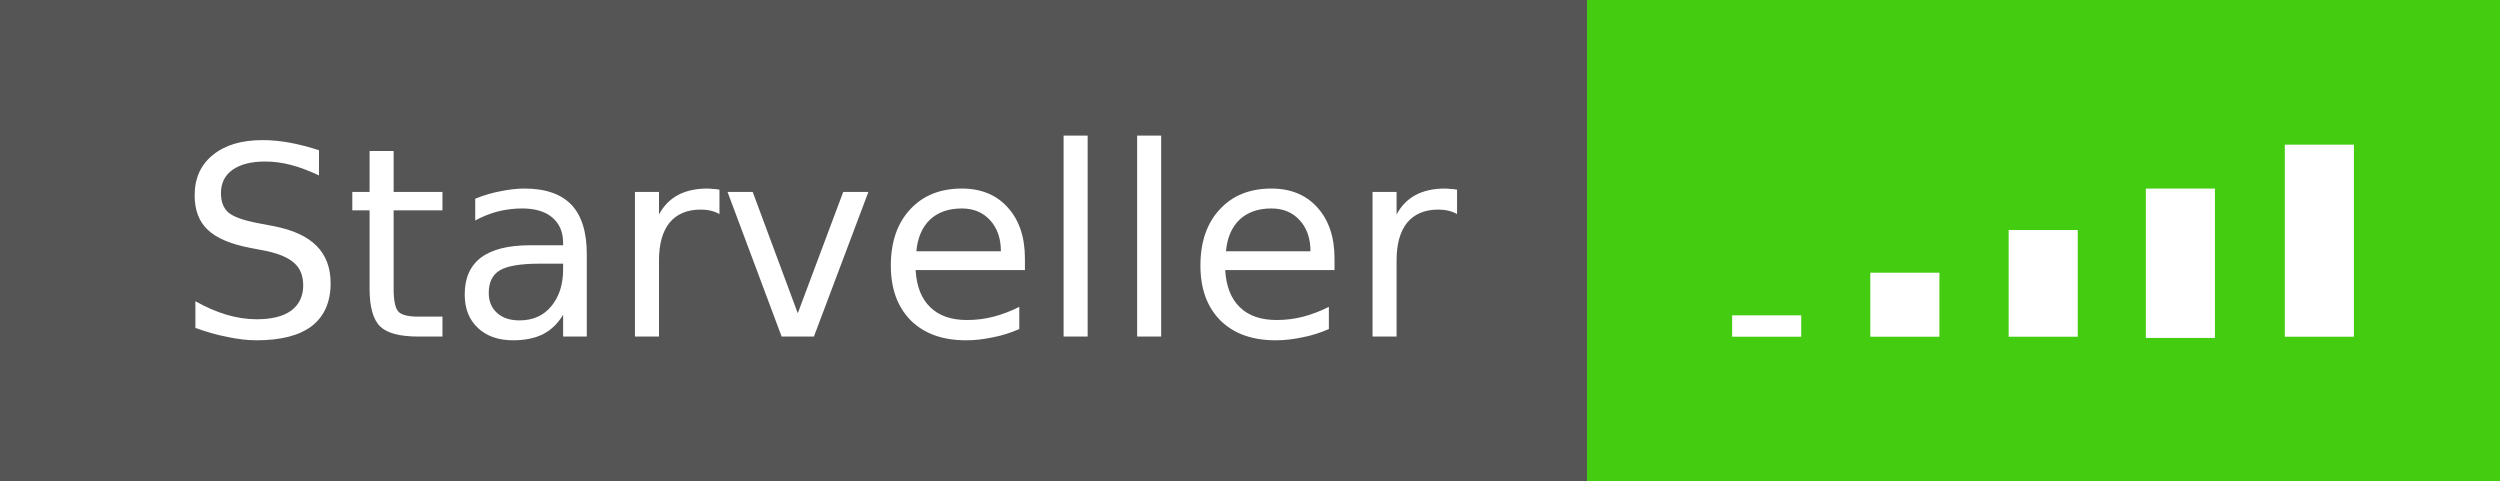
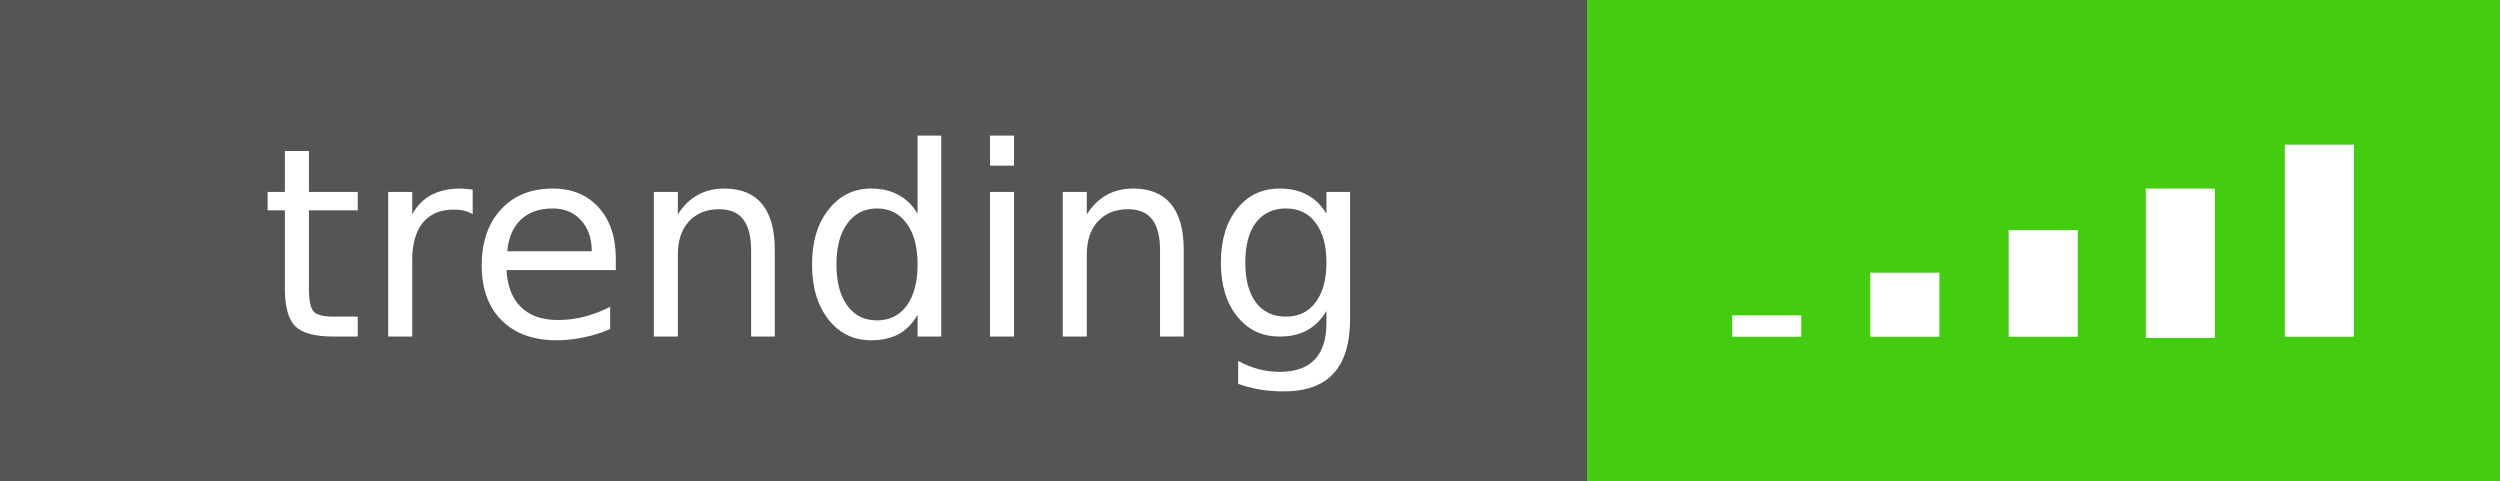
<svg xmlns="http://www.w3.org/2000/svg" width="104" height="20" id="svg4684" version="1.1">
  <defs id="defs4700" />
  <g id="g4686" style="stroke:none" shape-rendering="crispEdges">
    <path d="M0 0h66v20H0z" id="path4688" style="stroke:none" fill="#555" />
    <path d="M66 0h38v20H66z" id="path4690" style="stroke:none" fill="#4c1" />
  </g>
  <g font-size="11" id="g4692" text-anchor="middle" font-family="DejaVu Sans,Verdana,Geneva,sans-serif" fill="#fff" style="stroke:none">
-     <text x="34" y="14" id="text4694" style="stroke:none">Starveller</text>
+     <text x="34" y="14" id="text4694" style="stroke:none">trending</text>
  </g>
  <rect style="fill:#ffffff;fill-opacity:1;stroke:none;stroke-opacity:1" id="rect4149" width="2.874" height="0.888" x="72.057" y="13.119" />
  <rect style="fill:#ffffff;fill-opacity:1;stroke:none;stroke-opacity:1" id="rect4177" width="2.874" height="4.438" x="83.56" y="9.569" />
  <rect style="fill:#ffffff;fill-opacity:1;stroke:none;stroke-opacity:1" id="rect4179" width="2.874" height="6.213" x="89.267" y="7.845" />
  <rect style="fill:#ffffff;fill-opacity:1;stroke:none;stroke-opacity:1" id="rect4181" width="2.874" height="2.663" x="77.805" y="11.344" />
  <rect style="fill:#ffffff;fill-opacity:1;stroke:none;stroke-opacity:1" id="rect4183" width="2.874" height="7.989" x="95.048" y="6.018" />
</svg>
